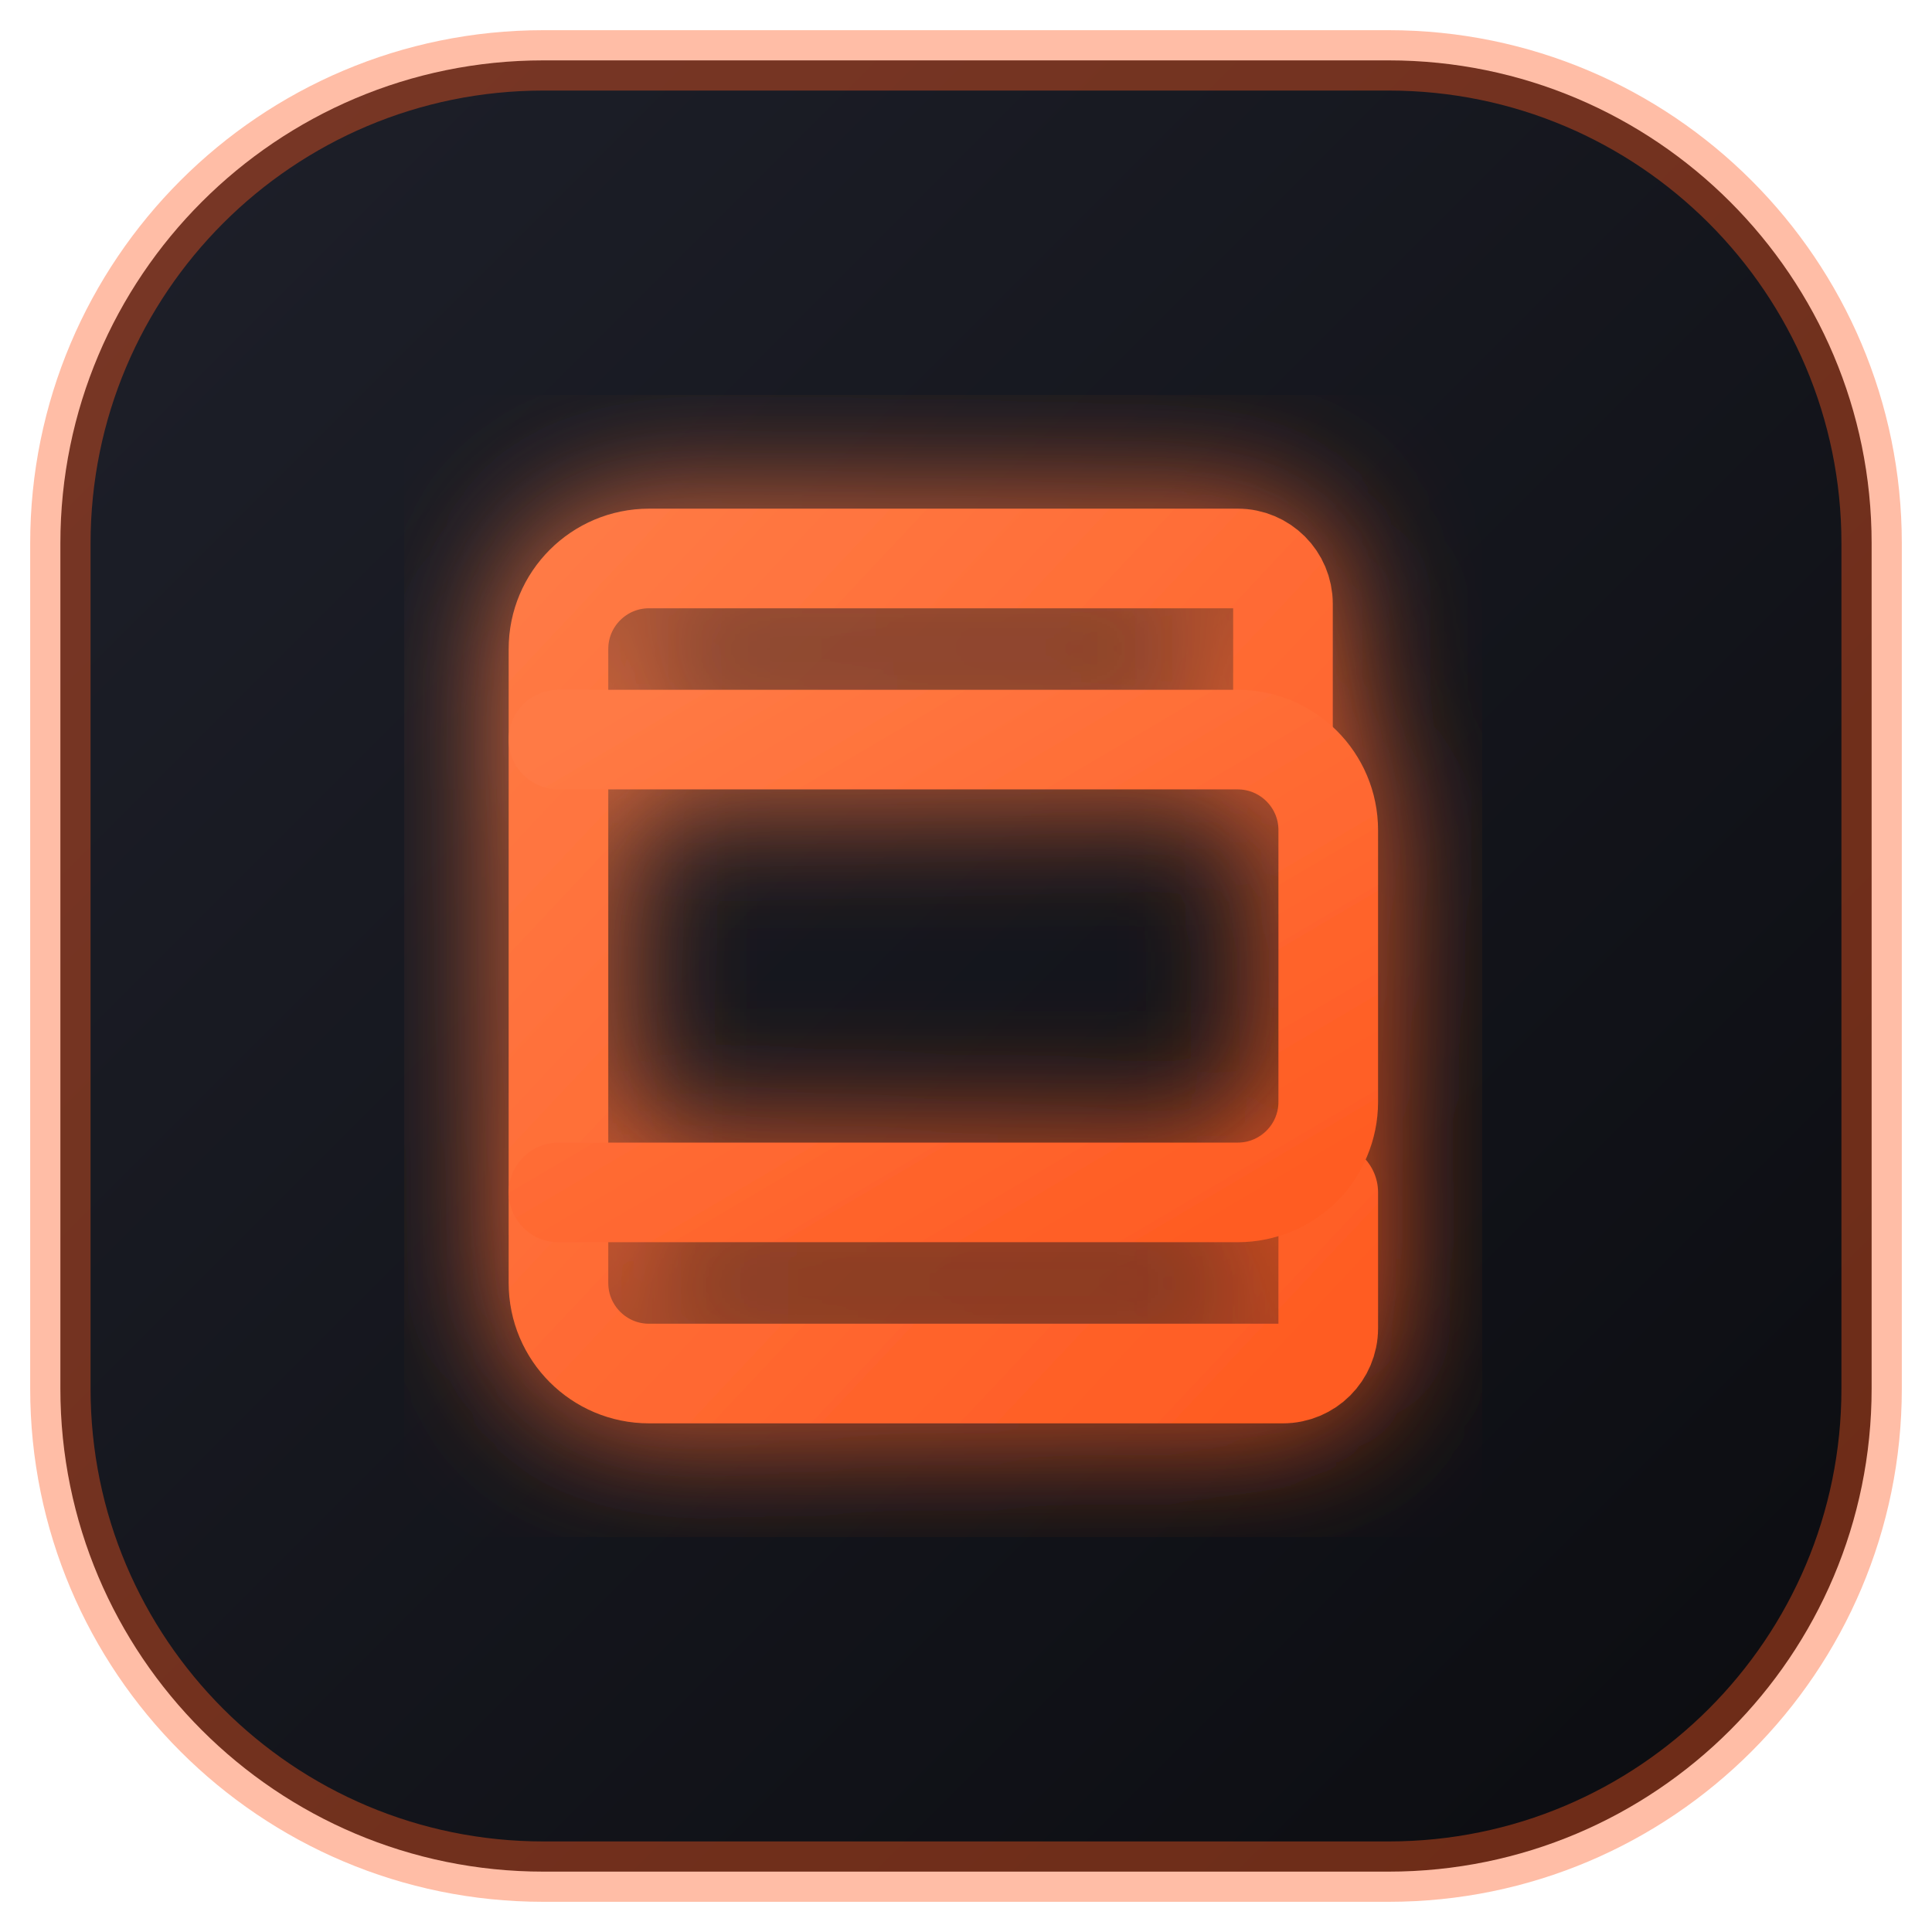
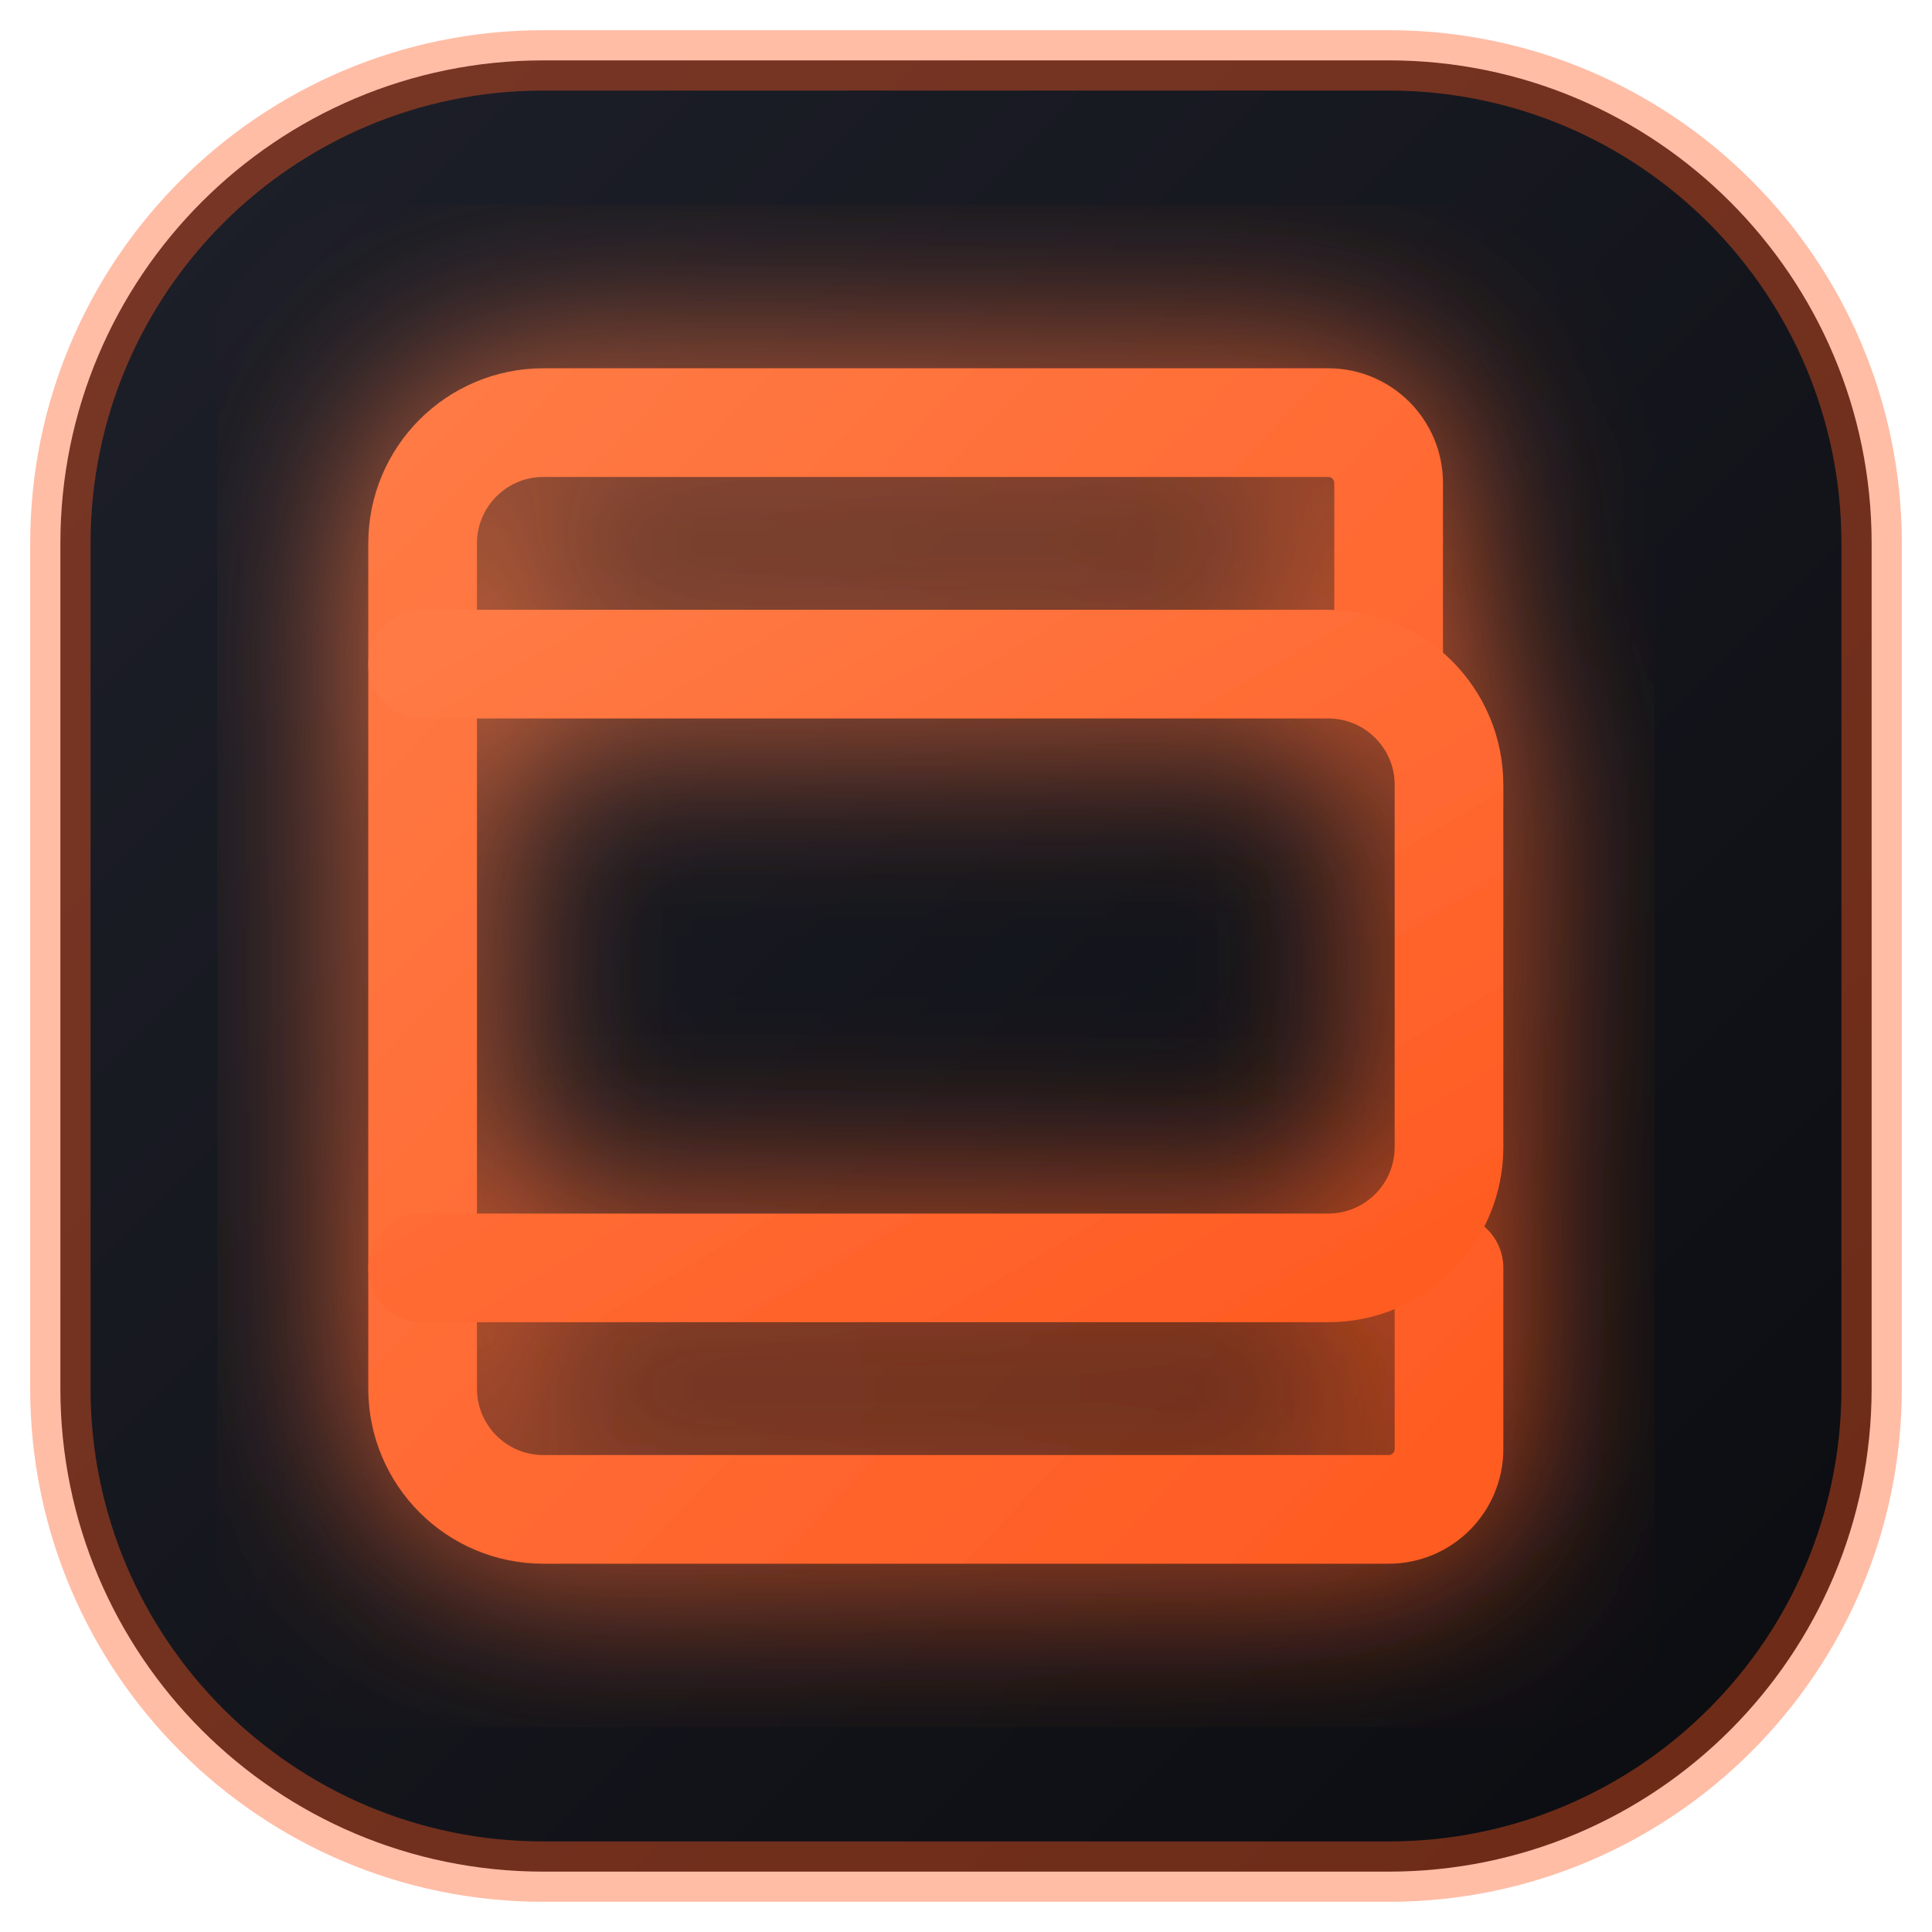
<svg xmlns="http://www.w3.org/2000/svg" viewBox="0 0 64 64" width="64" height="64">
  <defs>
    <linearGradient id="bursar-bg" x1="0%" y1="0%" x2="100%" y2="100%">
      <stop offset="0%" stop-color="#1E202A" />
      <stop offset="100%" stop-color="#0B0C10" />
    </linearGradient>
    <linearGradient id="bursar-accent" x1="0%" y1="0%" x2="100%" y2="100%">
      <stop offset="0%" stop-color="#FF7A45" />
      <stop offset="100%" stop-color="#FF5B22" />
    </linearGradient>
    <filter id="glow" x="-20%" y="-20%" width="140%" height="140%">
      <feGaussianBlur stdDeviation="1.5" result="blur" />
      <feComposite in="SourceGraphic" in2="blur" operator="over" />
    </filter>
  </defs>
  <rect x="2" y="2" width="60" height="60" rx="16" fill="url(#bursar-bg)" stroke="rgba(255, 91, 34, 0.4)" stroke-width="2" />
-   <g transform="translate(14, 14) scale(1.5)" fill="none" stroke="url(#bursar-accent)" stroke-width="2.2" stroke-linecap="round" stroke-linejoin="round" filter="url(#glow)">
+   <g transform="translate(8, 8) scale(2.0)" fill="none" stroke="url(#bursar-accent)" stroke-width="1.8" stroke-linecap="round" stroke-linejoin="round" filter="url(#glow)">
    <path d="M19 7V4a1 1 0 0 0-1-1H5a2 2 0 0 0-2 2v14a2 2 0 0 0 2 2h14a1 1 0 0 0 1-1v-3" />
    <path d="M3 7h15a2 2 0 0 1 2 2v6a2 2 0 0 1-2 2H3" />
    <path d="M16 12h.01" />
  </g>
</svg>
